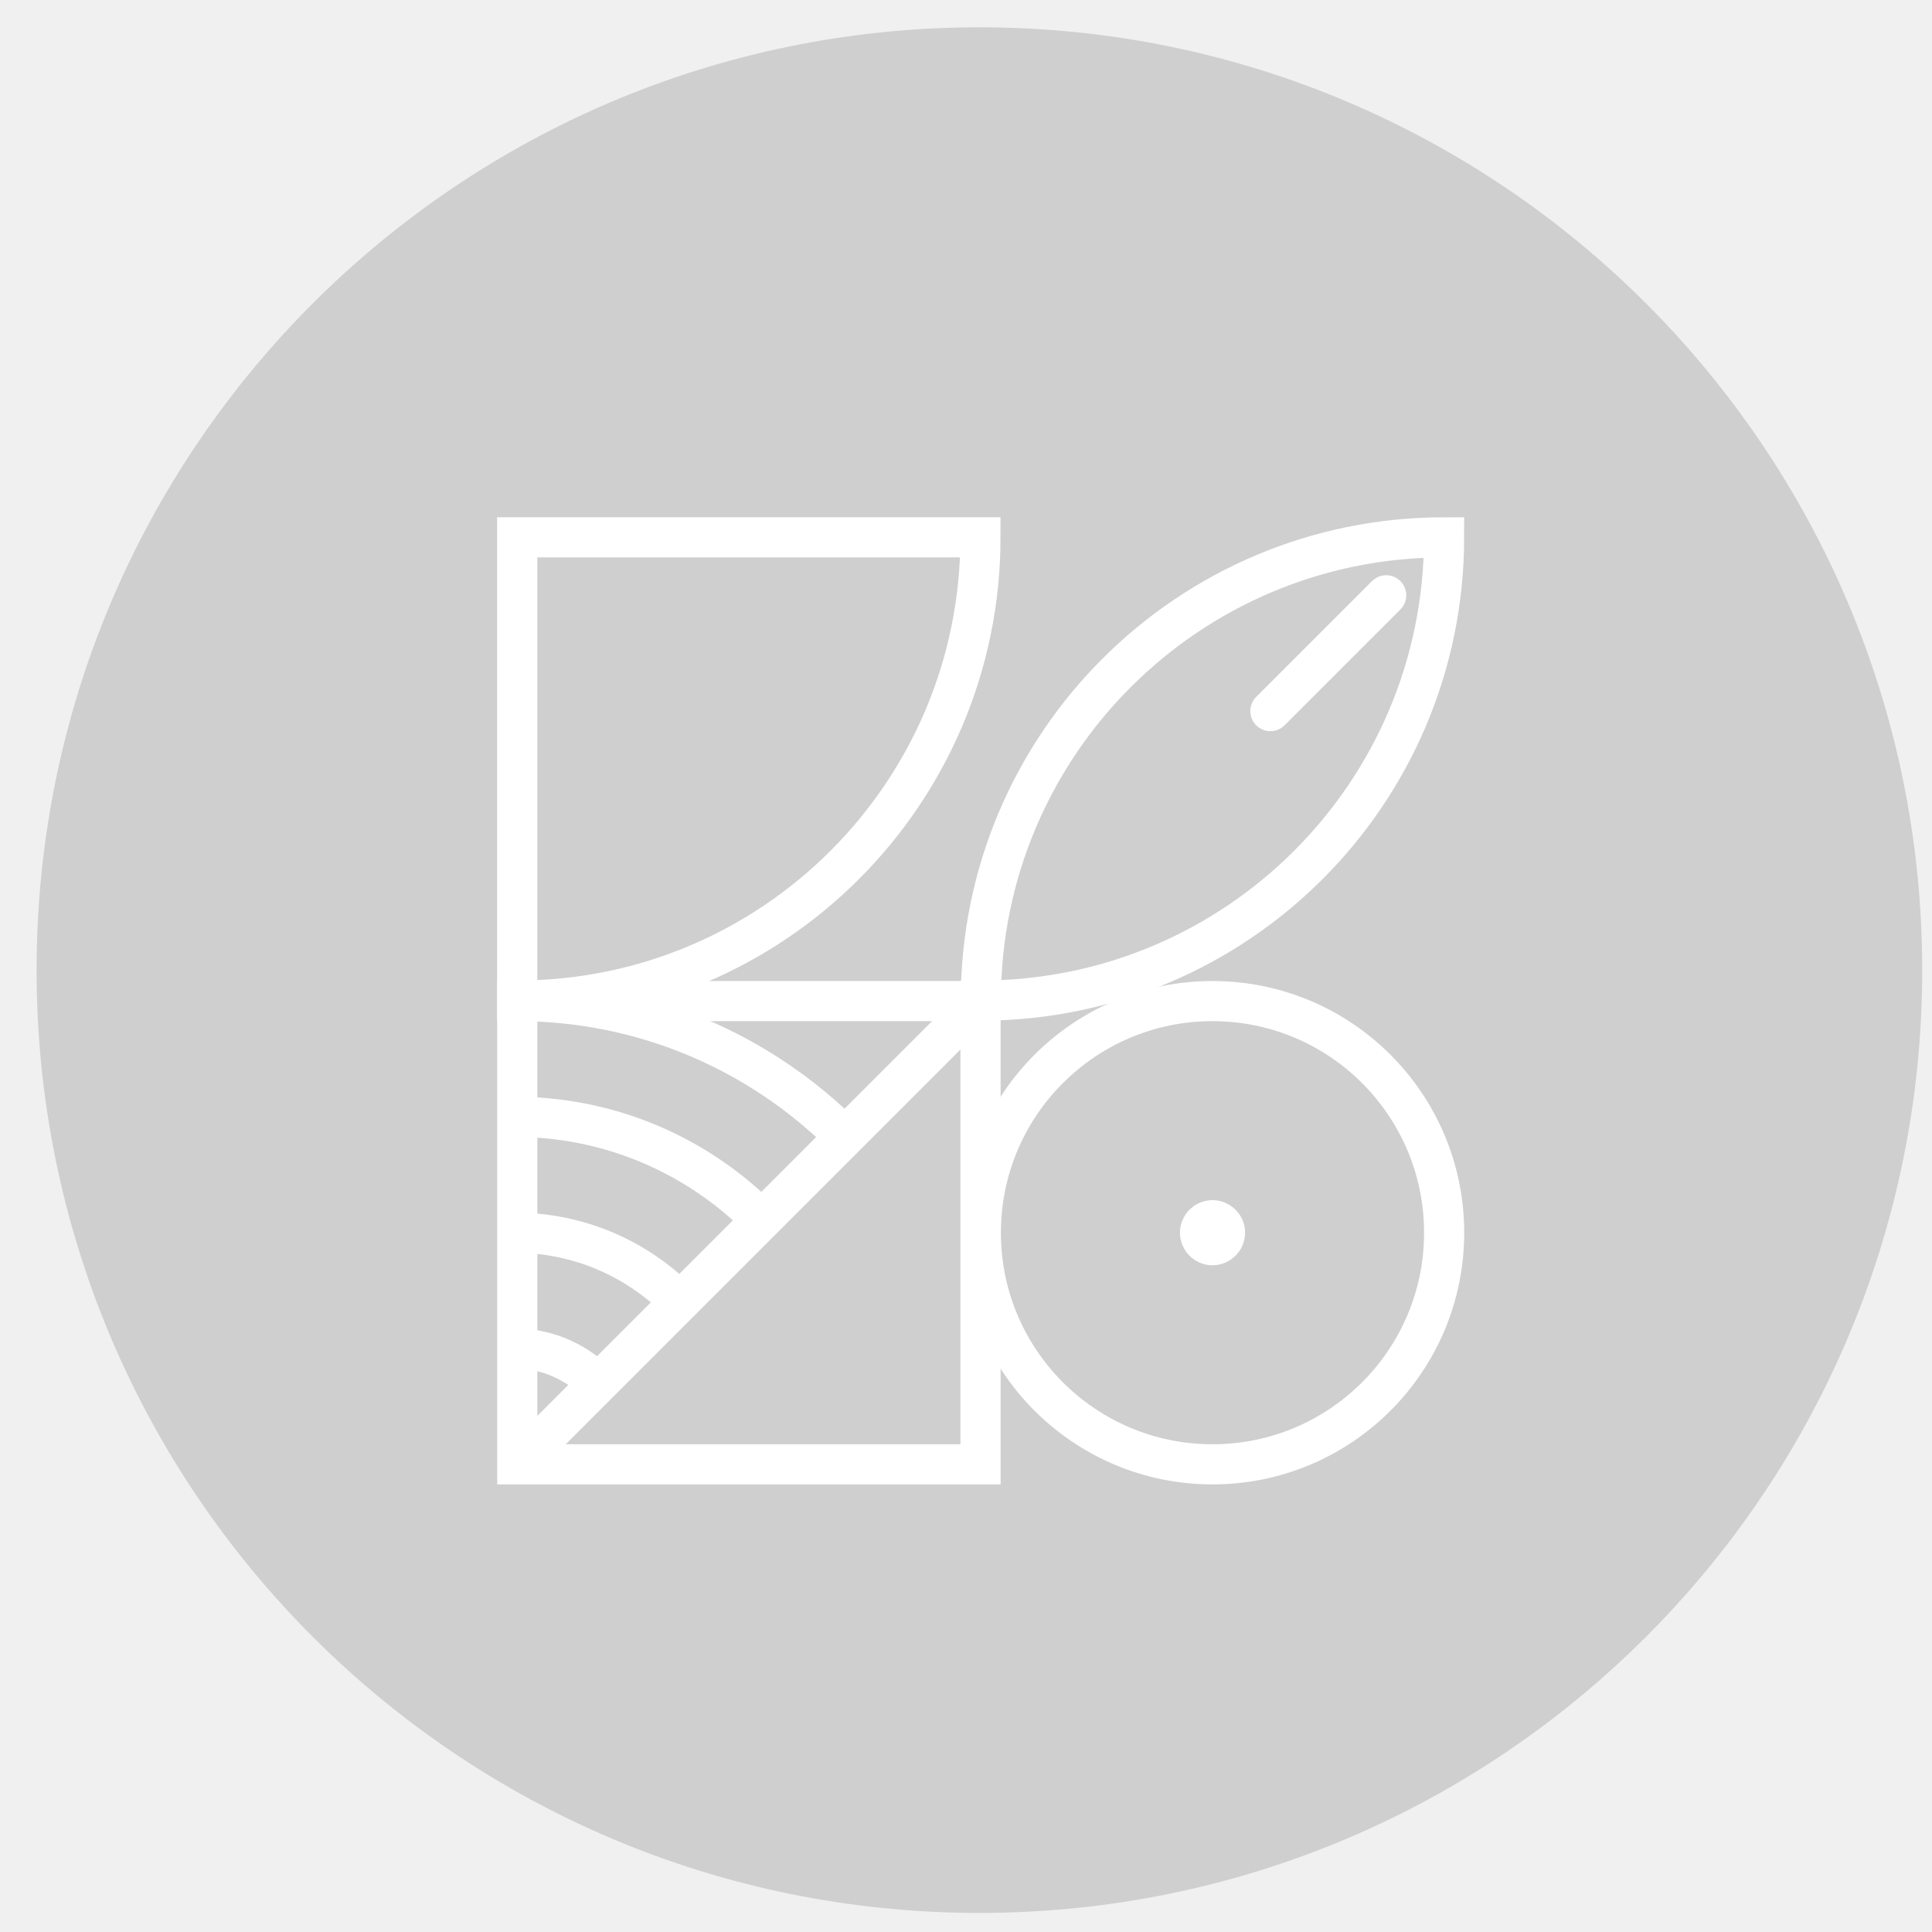
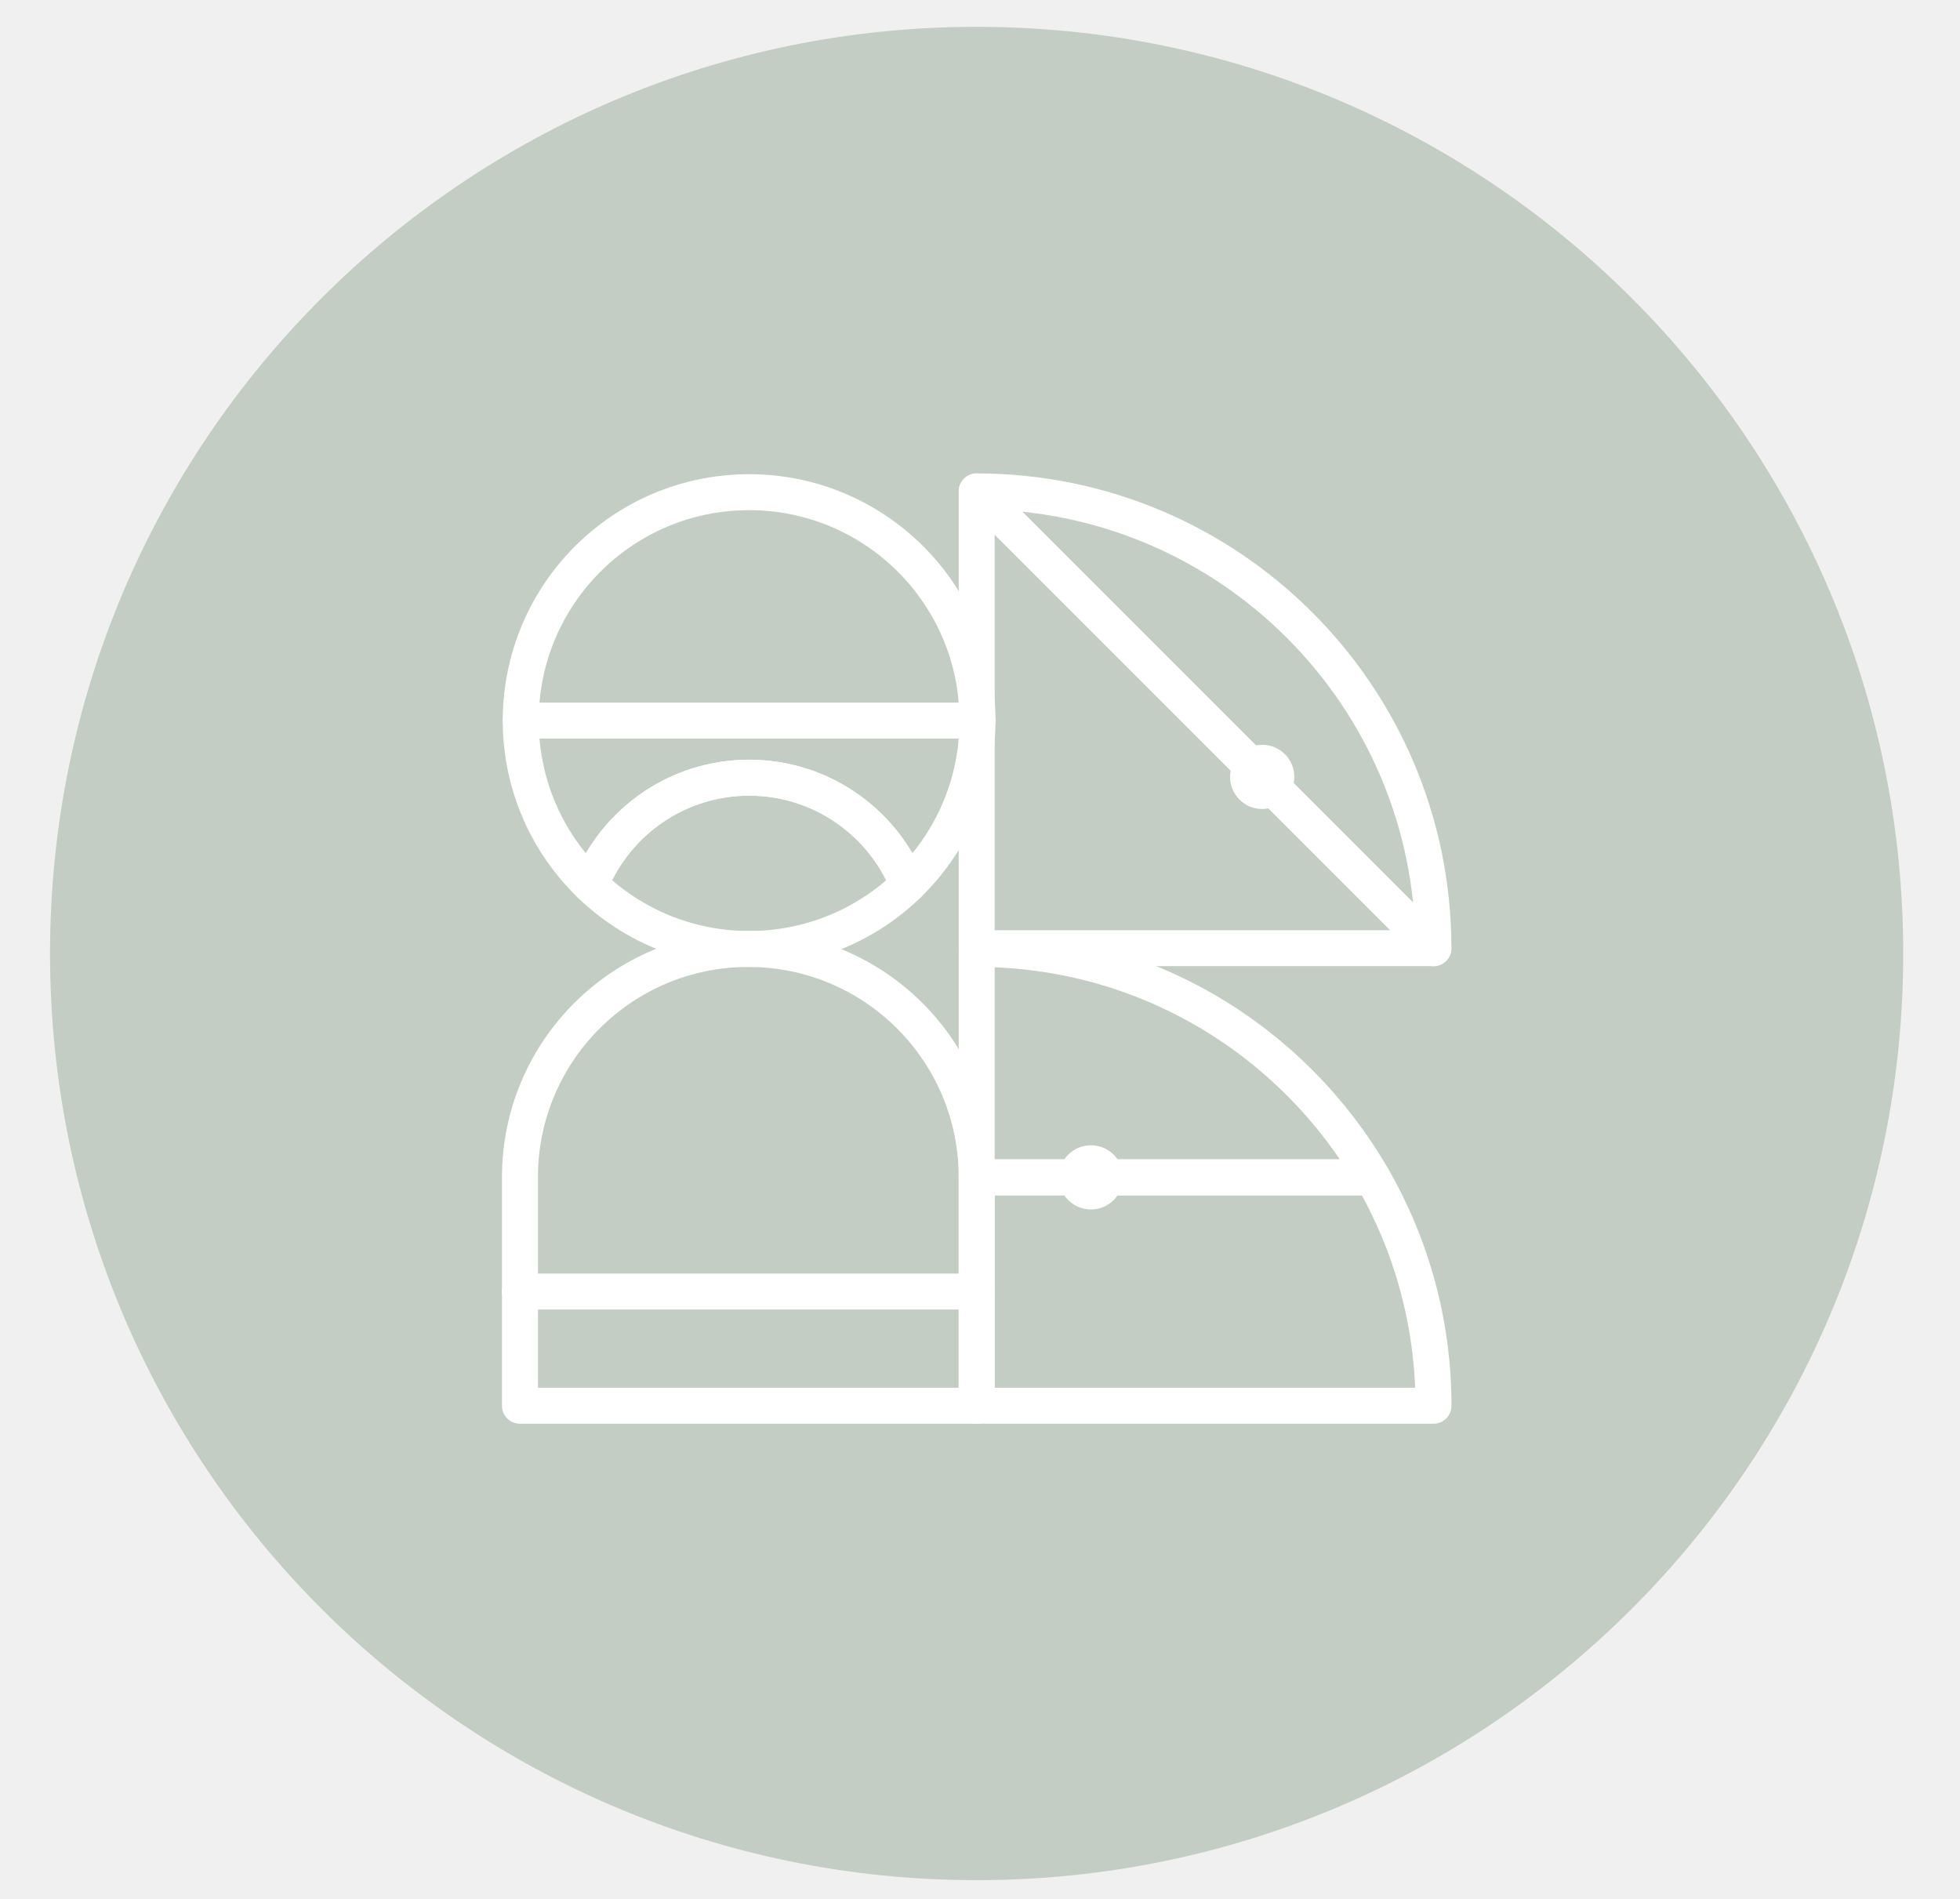
- <svg xmlns="http://www.w3.org/2000/svg" width="31" height="31" viewBox="0 0 31 31" fill="none">
-   <rect x="0.587" y="0.438" width="30.256" height="30.256" rx="15.128" fill="#CFCFCF" />
-   <path d="M8.299 16.055C12.404 16.055 15.732 12.727 15.732 8.622H8.299V16.055Z" stroke="white" stroke-width="0.644" stroke-miterlimit="10" />
-   <path d="M15.738 16.052C15.739 11.948 19.067 8.622 23.171 8.622C23.171 12.727 19.844 16.054 15.739 16.055H15.737V16.052H15.738Z" stroke="white" stroke-width="0.644" stroke-miterlimit="10" />
-   <path d="M20.384 11.41L22.242 9.552" stroke="white" stroke-width="0.644" stroke-miterlimit="10" stroke-linecap="round" />
-   <path d="M15.733 16.063H8.3V23.496H15.733V16.063Z" stroke="white" stroke-width="0.644" stroke-miterlimit="10" />
-   <path d="M15.733 16.063L8.3 23.496" stroke="white" stroke-width="0.644" stroke-miterlimit="10" />
-   <path d="M8.258 17.92C9.787 17.92 11.172 18.536 12.179 19.533M8.258 19.779C9.274 19.779 10.194 20.186 10.865 20.847M8.258 21.637C8.761 21.637 9.217 21.837 9.551 22.161" stroke="white" stroke-width="0.644" stroke-miterlimit="10" />
-   <path d="M8.3 16.063C10.353 16.063 12.211 16.895 13.556 18.241" stroke="white" stroke-width="0.644" stroke-miterlimit="10" />
-   <path d="M19.455 23.496C21.508 23.496 23.172 21.832 23.172 19.78C23.172 17.727 21.508 16.063 19.455 16.063C17.402 16.063 15.738 17.727 15.738 19.78C15.738 21.832 17.402 23.496 19.455 23.496Z" stroke="white" stroke-width="0.644" stroke-miterlimit="10" />
-   <path d="M19.656 19.779C19.656 19.89 19.566 19.98 19.455 19.98C19.344 19.98 19.255 19.89 19.255 19.779C19.255 19.669 19.344 19.579 19.455 19.579C19.566 19.579 19.656 19.669 19.656 19.779Z" fill="white" stroke="white" stroke-width="0.644" />
+ <svg xmlns="http://www.w3.org/2000/svg" width="32" height="31" viewBox="0 0 32 31" fill="none">
+   <rect x="0.817" y="0.438" width="30.256" height="30.256" rx="15.128" fill="#C3CDC3" />
+   <path d="M15.959 11.764H8.502" stroke="white" stroke-width="0.587" stroke-linecap="round" stroke-linejoin="round" />
+   <path d="M12.231 12.696C11.058 12.696 10.054 13.419 9.639 14.443C10.31 15.093 11.224 15.492 12.231 15.492C13.239 15.492 14.153 15.093 14.824 14.443C14.409 13.419 13.404 12.696 12.231 12.696Z" stroke="white" stroke-width="0.587" stroke-linecap="round" stroke-linejoin="round" />
+   <path d="M15.959 11.764C15.959 9.704 14.29 8.035 12.23 8.035C10.171 8.035 8.502 9.704 8.502 11.764C8.502 12.816 8.937 13.765 9.638 14.443C10.053 13.418 11.057 12.696 12.23 12.696C13.403 12.696 14.408 13.418 14.823 14.443C15.523 13.765 15.959 12.815 15.959 11.764H15.959Z" stroke="white" stroke-width="0.587" stroke-linecap="round" stroke-linejoin="round" />
+   <path d="M23.403 15.48C23.403 11.361 20.065 8.023 15.946 8.022V15.479H23.403V15.48Z" stroke="white" stroke-width="0.587" stroke-linecap="round" stroke-linejoin="round" />
+   <path d="M15.946 8.022L23.403 15.479" stroke="white" stroke-width="0.587" stroke-linecap="round" stroke-linejoin="round" />
+   <path d="M15.946 19.22V22.949H8.489V19.22C8.489 17.161 10.159 15.492 12.218 15.492C14.277 15.492 15.946 17.161 15.946 19.22Z" stroke="white" stroke-width="0.587" stroke-linecap="round" stroke-linejoin="round" />
+   <path d="M15.946 21.085H8.489" stroke="white" stroke-width="0.587" stroke-linecap="round" stroke-linejoin="round" />
+   <path d="M18.481 19.22H22.405C21.116 16.991 18.706 15.492 15.946 15.492V19.22H17.141H18.481Z" stroke="white" stroke-width="0.587" stroke-linecap="round" stroke-linejoin="round" />
+   <path d="M18.481 19.221H15.946V22.949H23.404C23.404 21.591 23.04 20.318 22.406 19.221H18.481H18.481Z" stroke="white" stroke-width="0.587" stroke-linecap="round" stroke-linejoin="round" />
+   <path d="M17.811 19.745C18.101 19.745 18.336 19.511 18.336 19.221C18.336 18.931 18.101 18.697 17.811 18.697C17.522 18.697 17.287 18.931 17.287 19.221C17.287 19.511 17.522 19.745 17.811 19.745Z" fill="white" />
+   <path d="M20.607 13.207C20.897 13.207 21.132 12.973 21.132 12.683C21.132 12.393 20.897 12.159 20.607 12.159C20.318 12.159 20.083 12.393 20.083 12.683C20.083 12.973 20.318 13.207 20.607 13.207Z" fill="white" />
</svg>
